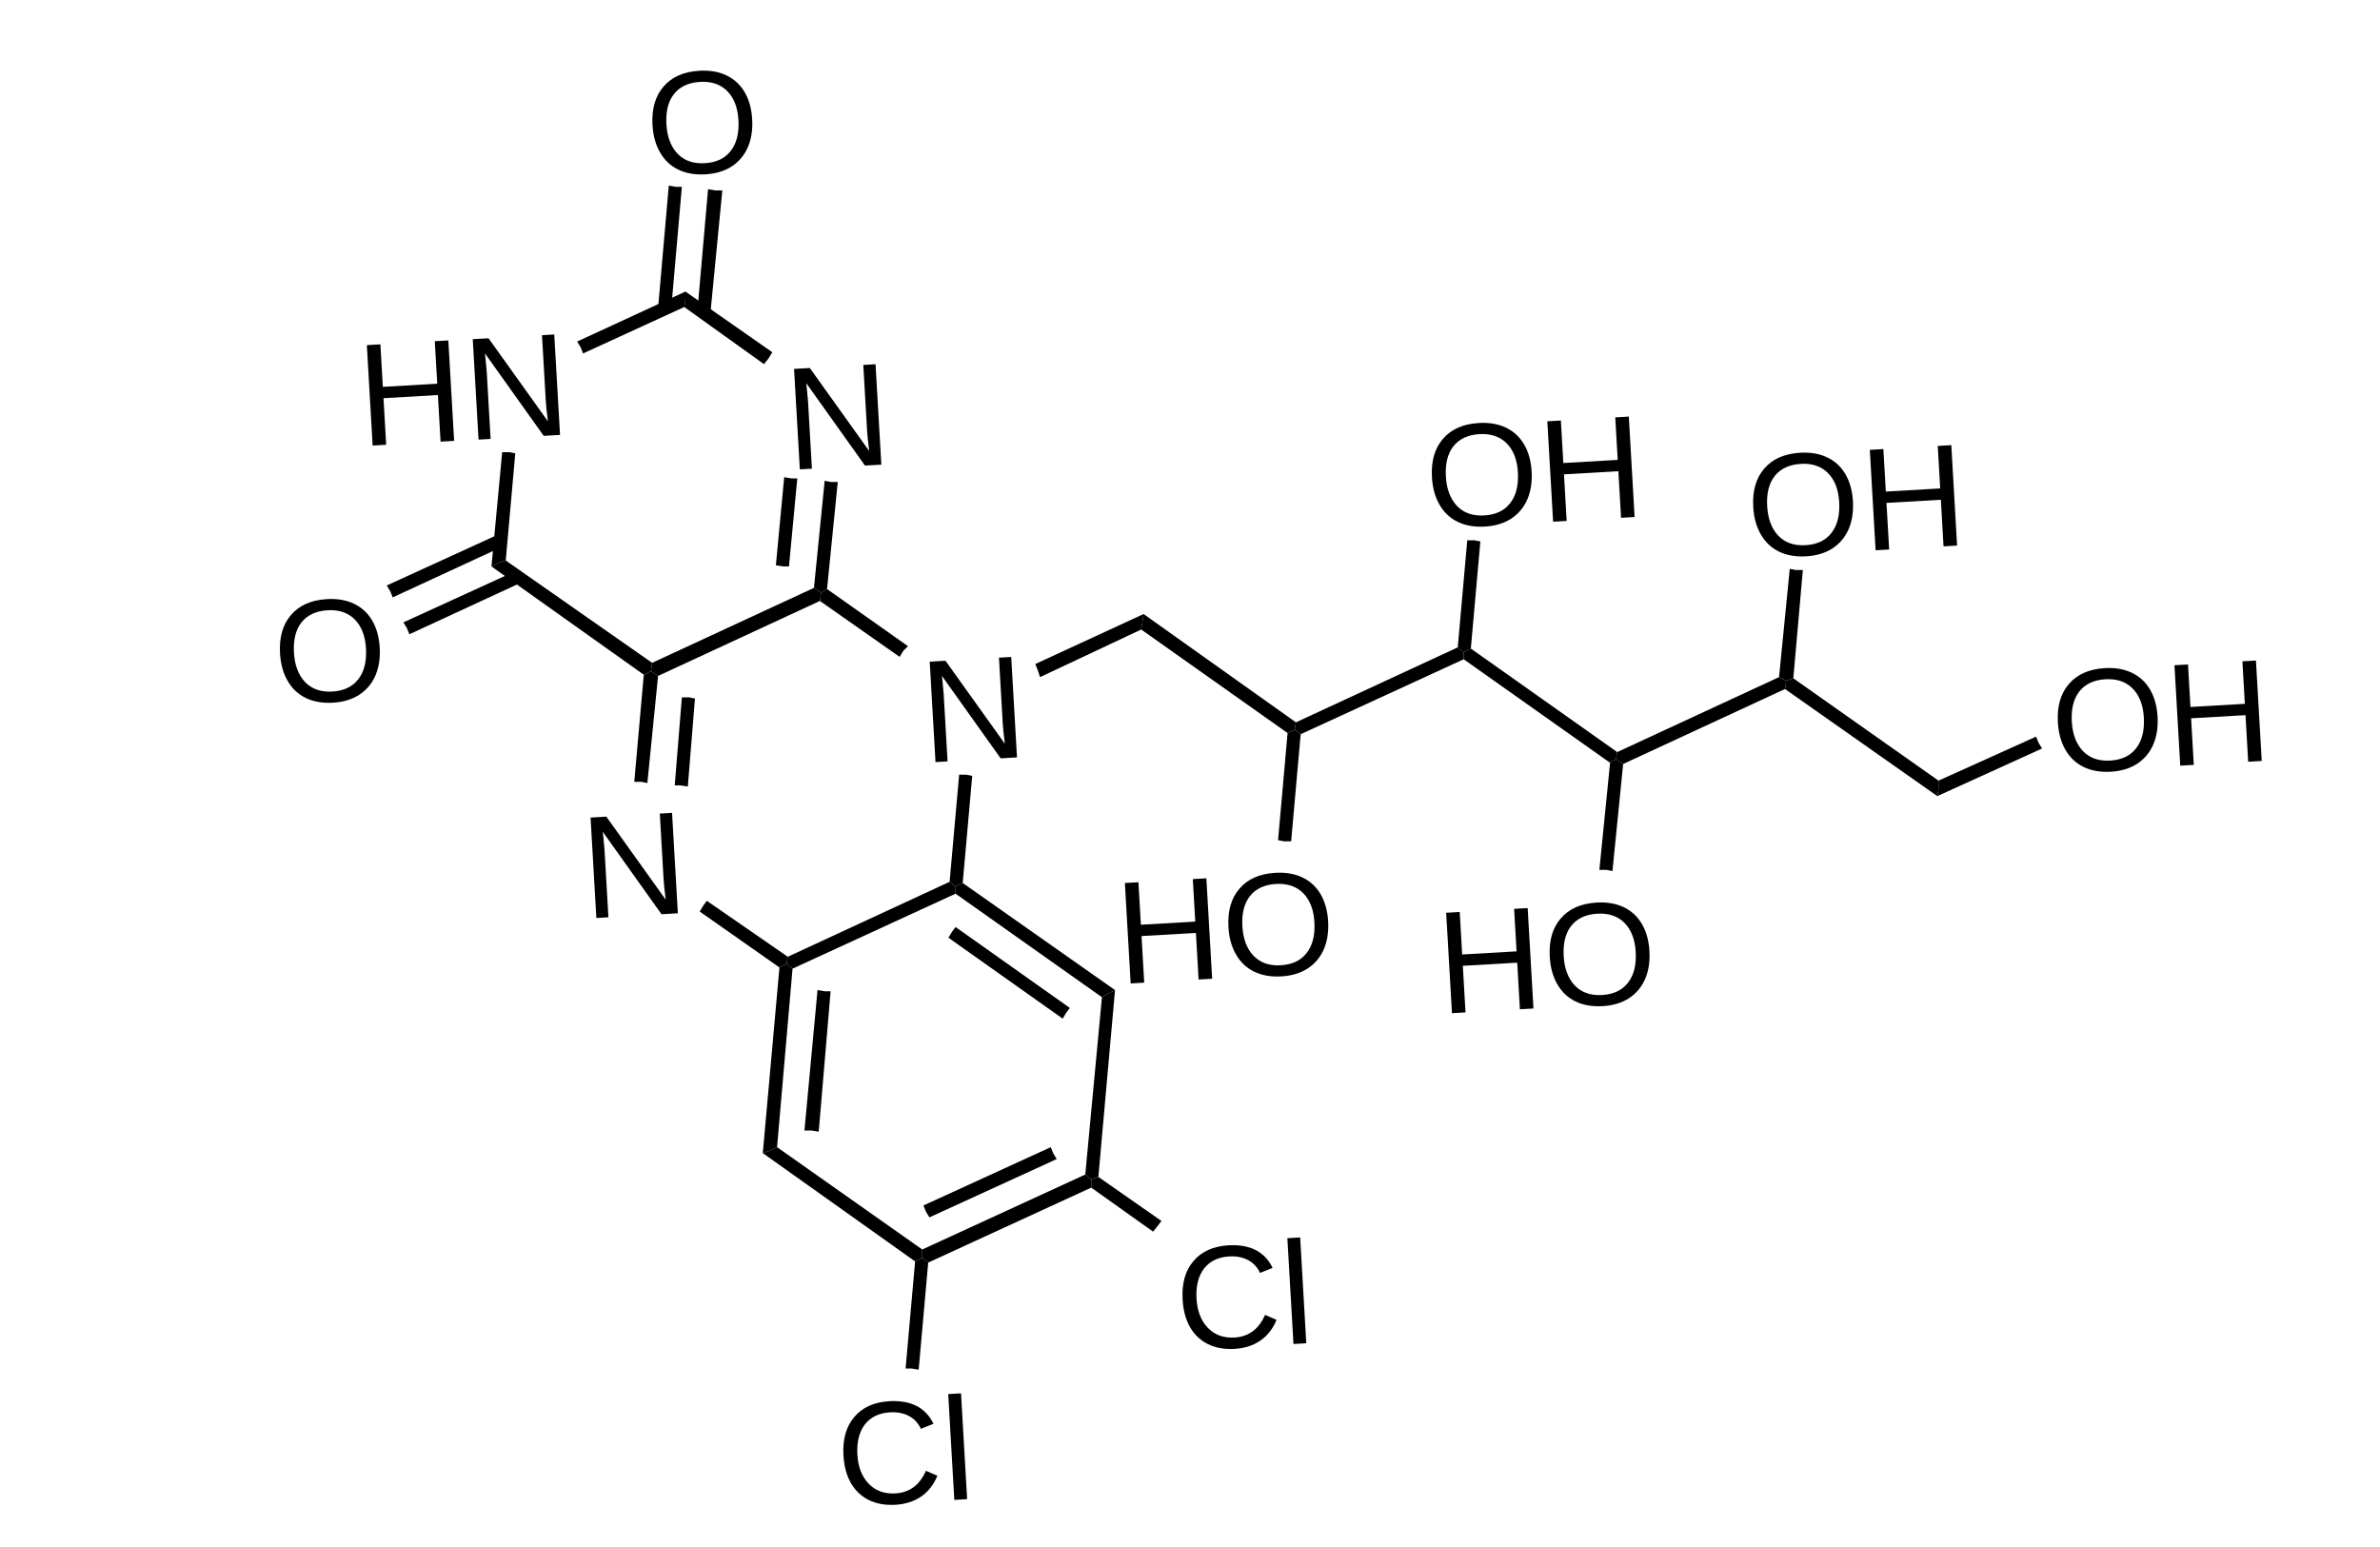
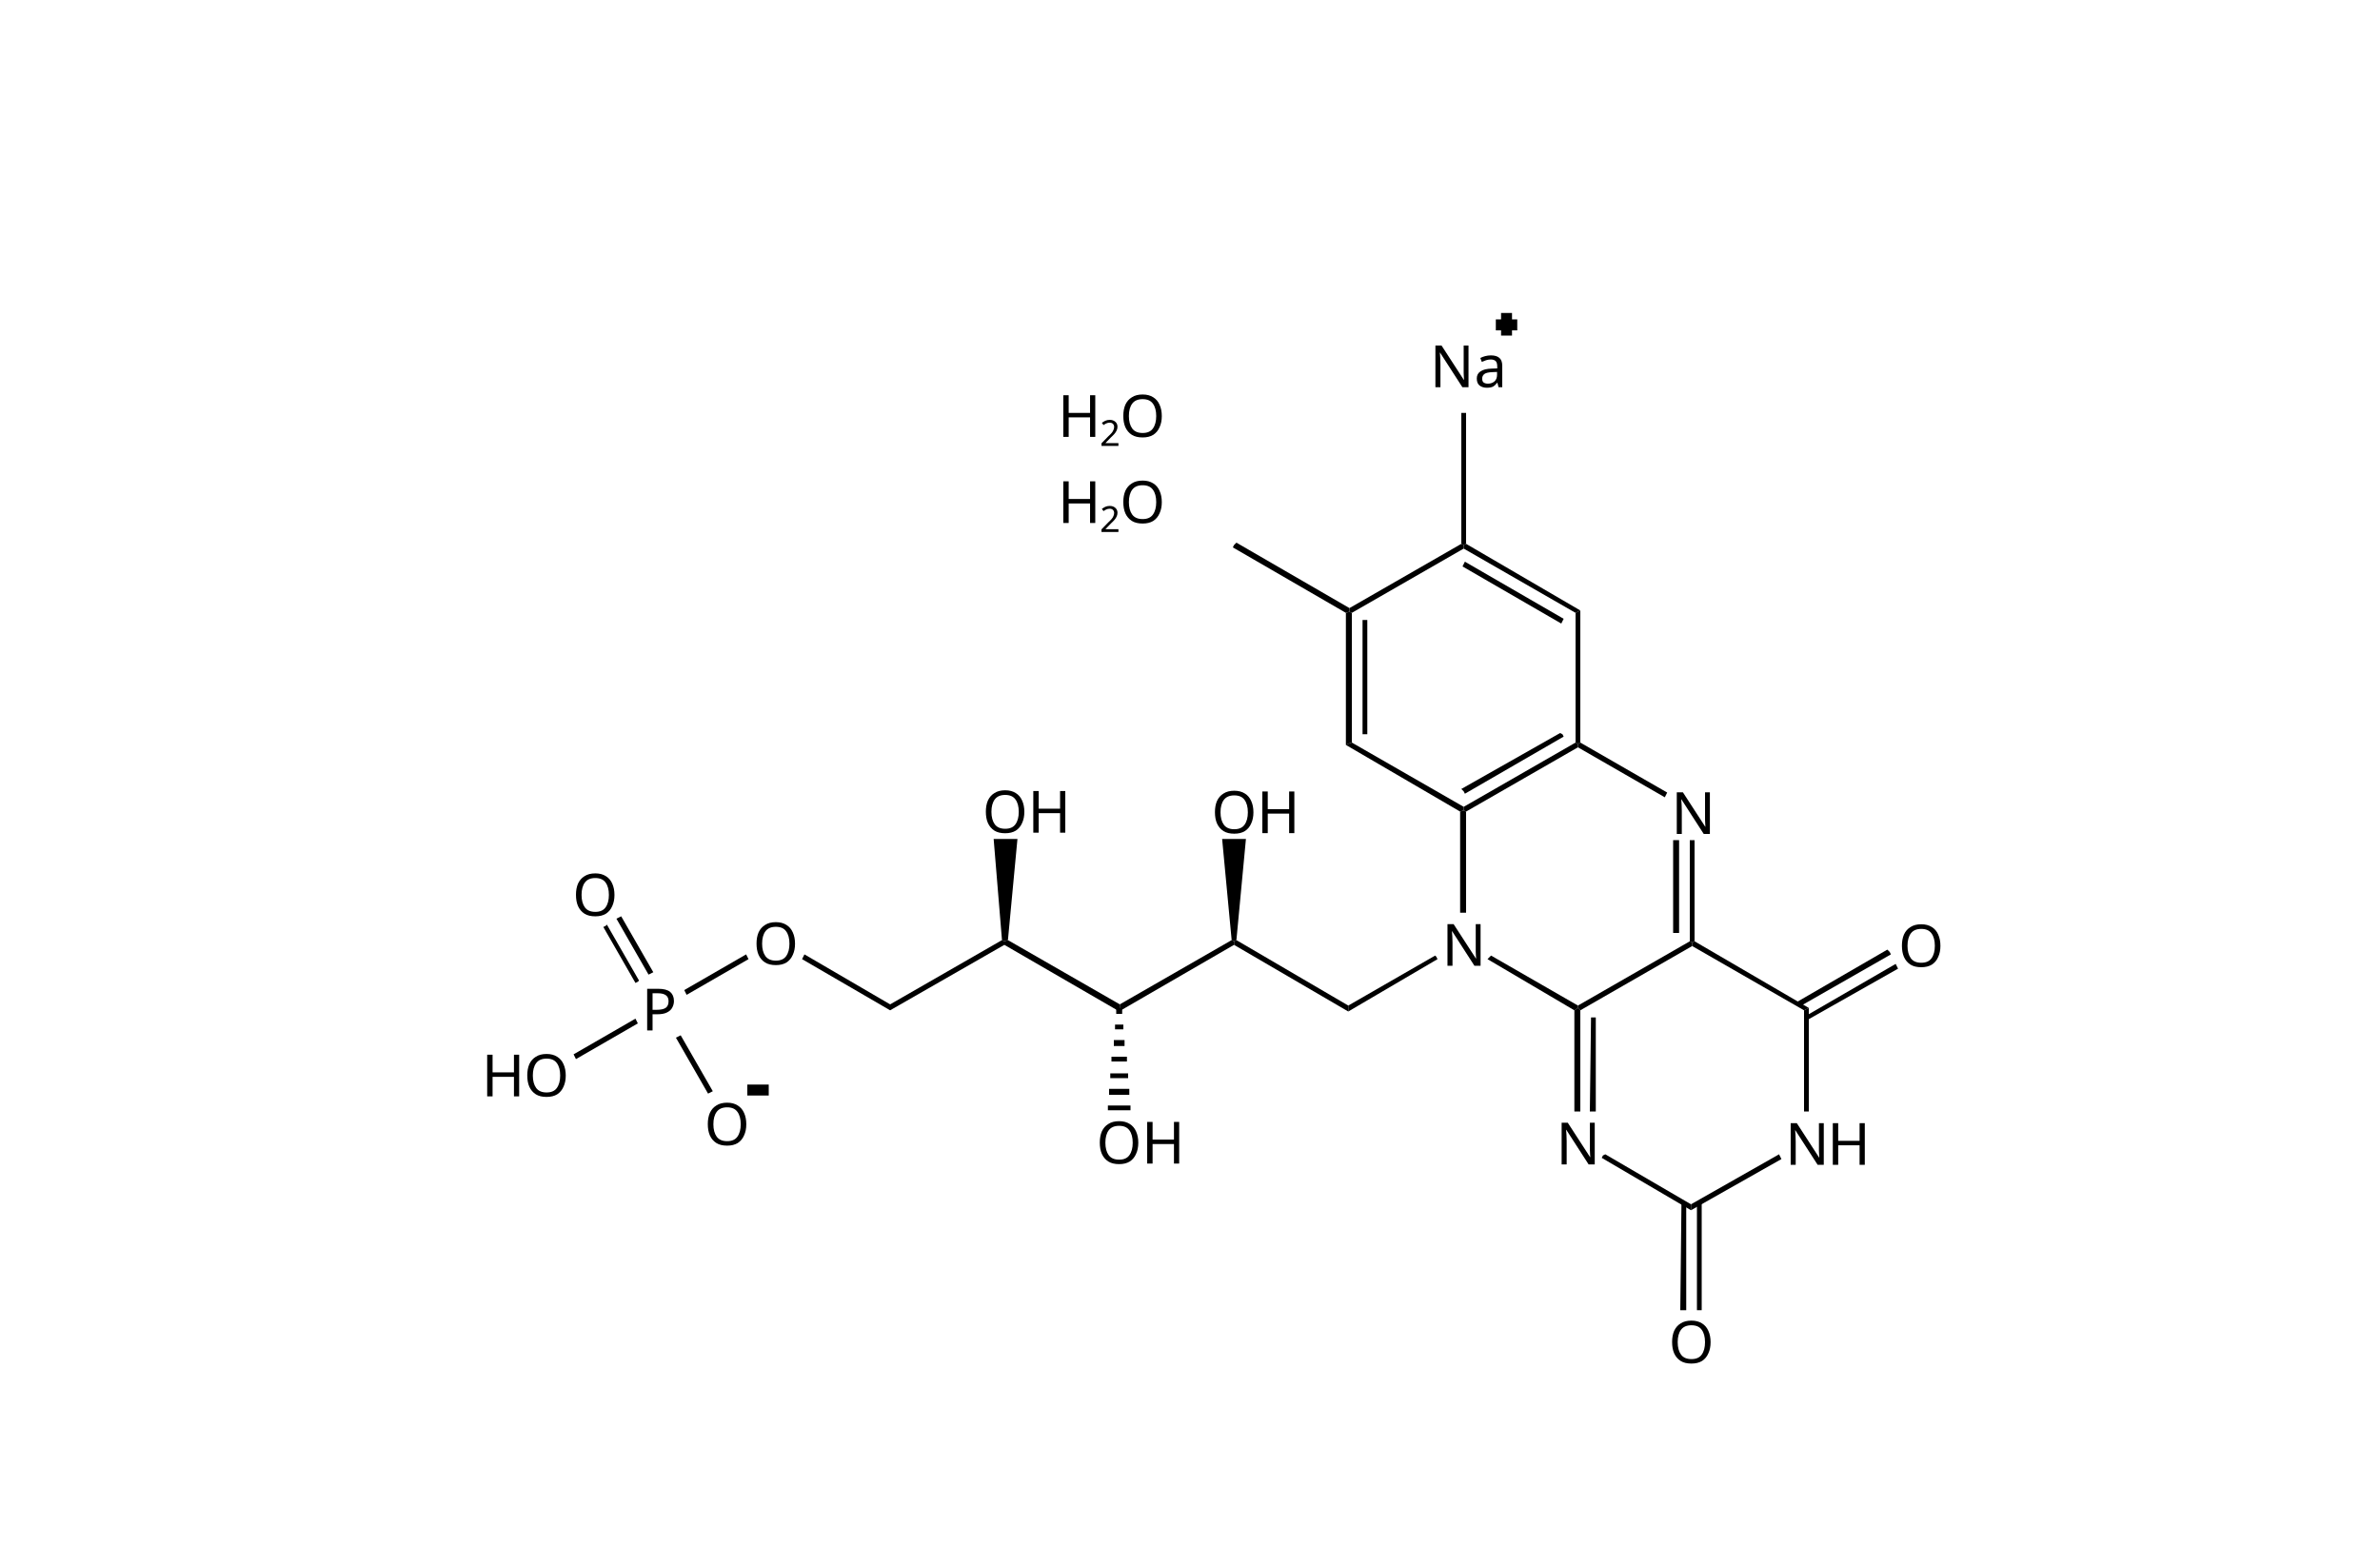
- <svg xmlns="http://www.w3.org/2000/svg" id="_图层_1" data-name="图层 1" version="1.1" viewBox="0 0 200 130">
-   <defs>
-     <style>
-       .cls-1 {
-         stroke-width: 0px;
-       }
- 
-       .cls-1, .cls-2 {
-         fill: #000;
-       }
- 
-       .cls-3, .cls-2 {
-         isolation: isolate;
-       }
- 
-       .cls-2 {
-         font-family: ArialMT, Arial;
-         font-size: 12.3px;
-       }
-     </style>
-   </defs>
-   <polygon class="cls-1" points="64.1 96.9 65.5 81.3 66.1 81 66.6 81.4 65.3 96.4 64.7 96.7 64.1 96.9" />
-   <polygon class="cls-1" points="67.6 95 68.7 83.2 69.3 83.3 69.8 83.3 68.8 95.1 68.2 95 67.6 95" />
-   <polygon class="cls-1" points="66.2 80.4 79.8 74.1 80.3 74.5 80.3 75.1 66.6 81.4 66.1 81 66.2 80.4" />
-   <polygon class="cls-1" points="80.9 74.2 93.7 83.2 93.1 83.5 92.6 83.8 80.3 75.1 80.3 74.5 80.9 74.2" />
-   <polygon class="cls-1" points="80.3 77.9 89.9 84.7 89.6 85.1 89.3 85.6 79.7 78.8 80 78.3 80.3 77.9" />
-   <polygon class="cls-1" points="93.7 83.2 92.3 98.9 91.7 99.1 91.2 98.7 92.6 83.8 93.1 83.5 93.7 83.2" />
-   <polygon class="cls-1" points="91.7 99.8 78 106.1 77.5 105.7 77.5 105 91.2 98.7 91.7 99.1 91.7 99.8" />
-   <polygon class="cls-1" points="88.8 97.4 78.1 102.3 77.8 101.8 77.6 101.3 88.3 96.4 88.5 96.9 88.8 97.4" />
-   <polygon class="cls-1" points="78 106.1 77.2 115.1 76.6 115 76.1 115 76.9 106 77.5 105.7 78 106.1" />
-   <g class="cls-3">
-     <text class="cls-2" transform="translate(70.5 126.6) rotate(-3.3)">
-       <tspan x="0" y="0">Cl</tspan>
-     </text>
-   </g>
-   <polygon class="cls-1" points="76.9 106 64.1 96.9 64.7 96.7 65.3 96.4 77.5 105 77.5 105.7 76.9 106" />
-   <polygon class="cls-1" points="92.3 98.9 97.6 102.6 97.3 103 96.9 103.5 91.7 99.8 91.7 99.1 92.3 98.9" />
-   <g class="cls-3">
-     <text class="cls-2" transform="translate(99 113.5) rotate(-3.3)">
-       <tspan x="0" y="0">Cl</tspan>
-     </text>
-   </g>
-   <polygon class="cls-1" points="79.8 74.1 80.6 65.1 81.2 65.1 81.7 65.2 80.9 74.2 80.3 74.5 79.8 74.1" />
-   <g class="cls-3">
-     <text class="cls-2" transform="translate(77.6 64.1) rotate(-3.3)">
-       <tspan x="0" y="0">N</tspan>
-     </text>
-   </g>
-   <polygon class="cls-1" points="75.6 55.2 68.9 50.5 69 49.8 69.5 49.5 76.3 54.3 75.9 54.7 75.6 55.2" />
-   <polygon class="cls-1" points="65.2 47.5 65.9 40.1 66.5 40.2 67 40.2 66.3 47.6 65.8 47.6 65.2 47.5" />
-   <polygon class="cls-1" points="68.4 49.4 69.3 40.4 69.8 40.5 70.4 40.5 69.5 49.5 69 49.8 68.4 49.4" />
-   <g class="cls-3">
-     <text class="cls-2" transform="translate(66.2 39.5) rotate(-3.3)">
-       <tspan x="0" y="0">N</tspan>
-     </text>
-   </g>
-   <polygon class="cls-1" points="64.2 30.6 57.5 25.8 57.6 25.2 57.6 24.5 64.9 29.6 64.6 30.1 64.2 30.6" />
-   <polygon class="cls-1" points="55.3 25.9 56.2 15.6 56.8 15.7 57.3 15.7 56.4 26 55.8 26 55.3 25.9" />
-   <polygon class="cls-1" points="58.6 26.2 59.5 15.9 60.1 16 60.7 16 59.7 26.3 59.2 26.3 58.6 26.2" />
-   <g class="cls-3">
-     <text class="cls-2" transform="translate(54.5 14.8) rotate(-3.3)">
-       <tspan x="0" y="0">O</tspan>
-     </text>
-   </g>
-   <polygon class="cls-1" points="57.5 25.8 49 29.7 48.8 29.2 48.5 28.7 57.6 24.5 57.6 25.2 57.5 25.8" />
-   <g class="cls-3">
-     <text class="cls-2" transform="translate(30.3 37.5) rotate(-3.3)">
-       <tspan x="0" y="0">H</tspan>
-     </text>
-     <text class="cls-2" transform="translate(39.2 37) rotate(-3.3)">
-       <tspan x="0" y="0">N</tspan>
-     </text>
-   </g>
-   <polygon class="cls-1" points="43.3 38.1 42.5 47.1 41.9 47.3 41.3 47.6 42.2 38 42.8 38 43.3 38.1" />
-   <polygon class="cls-1" points="43.7 49 34.4 53.3 34.2 52.8 33.9 52.3 43.3 48 43.5 48.5 43.7 49" />
-   <polygon class="cls-1" points="42.3 45.9 33 50.2 32.8 49.7 32.5 49.2 41.9 44.9 42.1 45.4 42.3 45.9" />
-   <g class="cls-3">
-     <text class="cls-2" transform="translate(23.2 59.2) rotate(-3.3)">
-       <tspan x="0" y="0">O</tspan>
-     </text>
-   </g>
-   <polygon class="cls-1" points="42.5 47.1 54.8 55.7 54.7 56.4 54.1 56.7 41.3 47.6 41.9 47.3 42.5 47.1" />
-   <polygon class="cls-1" points="58.4 58.7 57.8 66.1 57.2 66 56.7 66 57.3 58.6 57.9 58.6 58.4 58.7" />
-   <polygon class="cls-1" points="55.3 56.8 54.4 65.8 53.9 65.7 53.3 65.7 54.1 56.7 54.7 56.4 55.3 56.8" />
-   <g class="cls-3">
-     <text class="cls-2" transform="translate(49.1 77.2) rotate(-3.3)">
-       <tspan x="0" y="0">N</tspan>
-     </text>
-   </g>
-   <polygon class="cls-1" points="59.4 75.7 66.2 80.4 66.1 81 65.5 81.3 58.8 76.6 59.1 76.1 59.4 75.7" />
-   <polygon class="cls-1" points="54.8 55.7 68.4 49.4 69 49.8 68.9 50.5 55.3 56.8 54.7 56.4 54.8 55.7" />
-   <polygon class="cls-1" points="87 55.8 96.1 51.6 96 52.3 95.9 52.9 87.4 56.9 87.2 56.3 87 55.8" />
-   <polygon class="cls-1" points="96.1 51.6 108.9 60.7 108.8 61.3 108.2 61.6 95.9 52.9 96 52.3 96.1 51.6" />
-   <polygon class="cls-1" points="108.9 60.7 122.5 54.4 123 54.8 123 55.4 109.3 61.7 108.8 61.3 108.9 60.7" />
-   <polygon class="cls-1" points="123.6 54.5 135.9 63.2 135.8 63.8 135.3 64.1 123 55.4 123 54.8 123.6 54.5" />
-   <polygon class="cls-1" points="135.9 63.2 149.5 56.9 150.1 57.2 150 57.9 136.4 64.2 135.8 63.8 135.9 63.2" />
-   <polygon class="cls-1" points="150.7 57 162.9 65.6 162.9 66.3 162.8 66.9 150 57.9 150.1 57.2 150.7 57" />
-   <polygon class="cls-1" points="162.9 65.6 171.1 61.9 171.3 62.4 171.6 62.9 162.8 66.9 162.9 66.3 162.9 65.6" />
-   <g class="cls-3">
-     <text class="cls-2" transform="translate(172.6 65) rotate(-3.3)">
-       <tspan x="0" y="0">O</tspan>
-     </text>
-     <text class="cls-2" transform="translate(182.2 64.4) rotate(-3.3)">
-       <tspan x="0" y="0">H</tspan>
-     </text>
-   </g>
-   <polygon class="cls-1" points="149.5 56.9 150.4 47.8 150.9 47.9 151.5 47.9 150.7 57 150.1 57.2 149.5 56.9" />
-   <g class="cls-3">
-     <text class="cls-2" transform="translate(147 46.9) rotate(-3.3)">
-       <tspan x="0" y="0">O</tspan>
-     </text>
-     <text class="cls-2" transform="translate(156.6 46.3) rotate(-3.3)">
-       <tspan x="0" y="0">H</tspan>
-     </text>
-   </g>
-   <polygon class="cls-1" points="136.4 64.2 135.5 73.2 135 73.1 134.4 73.1 135.3 64.1 135.8 63.8 136.4 64.2" />
-   <g class="cls-3">
-     <text class="cls-2" transform="translate(121 85.2) rotate(-3.3)">
-       <tspan x="0" y="0">H</tspan>
-     </text>
-     <text class="cls-2" transform="translate(129.9 84.7) rotate(-3.3)">
-       <tspan x="0" y="0">O</tspan>
-     </text>
-   </g>
-   <polygon class="cls-1" points="122.5 54.4 123.3 45.4 123.9 45.4 124.4 45.5 123.6 54.5 123 54.8 122.5 54.4" />
-   <g class="cls-3">
-     <text class="cls-2" transform="translate(120 44.4) rotate(-3.3)">
-       <tspan x="0" y="0">O</tspan>
-     </text>
-     <text class="cls-2" transform="translate(129.5 43.9) rotate(-3.3)">
-       <tspan x="0" y="0">H</tspan>
-     </text>
-   </g>
-   <polygon class="cls-1" points="109.3 61.7 108.5 70.7 107.9 70.7 107.4 70.6 108.2 61.6 108.8 61.3 109.3 61.7" />
-   <g class="cls-3">
-     <text class="cls-2" transform="translate(94 82.7) rotate(-3.3)">
-       <tspan x="0" y="0">H</tspan>
-     </text>
-     <text class="cls-2" transform="translate(102.9 82.2) rotate(-3.3)">
-       <tspan x="0" y="0">O</tspan>
-     </text>
+ <svg xmlns="http://www.w3.org/2000/svg" version="1.1" id="图层_1" x="0px" y="0px" viewBox="0 0 200 130" style="enable-background:new 0 0 200 130;" xml:space="preserve">
+   <style type="text/css">
+ 	.st0{font-family:'ArialMT';}
+ 	.st1{font-size:4.902px;}
+ 	.st2{fill:none;stroke:#000000;stroke-width:0.92;stroke-miterlimit:3.89;}
+ 	.st3{font-size:3.016px;}
+ </style>
+   <g>
+     <polygon points="123.2,34.7 123.2,45.7 123,45.8 122.8,45.7 122.8,34.7 123,34.7  " />
+     <polygon points="123.2,45.7 132.8,51.3 132.6,51.4 132.4,51.5 123,46.1 123,45.8  " />
+     <polygon points="123.1,47.2 131.4,52 131.3,52.2 131.2,52.4 122.9,47.6 123,47.4  " />
+     <polygon points="132.8,51.3 132.8,62.4 132.6,62.5 132.4,62.4 132.4,51.5 132.6,51.4  " />
+     <polygon points="132.6,62.8 123.2,68.2 123,68.1 123,67.8 132.4,62.4 132.6,62.5  " />
+     <polygon points="131.4,61.9 123.1,66.7 123,66.5 122.8,66.3 131.1,61.6 131.3,61.7  " />
+     <polygon points="122.7,68.2 113.1,62.6 113.3,62.5 113.6,62.4 123,67.8 123,68.1  " />
+     <polygon points="113.1,62.6 113.1,51.5 113.4,51.4 113.6,51.5 113.6,62.4 113.3,62.5  " />
+     <polygon points="114.5,61.7 114.5,52.1 114.7,52.1 114.9,52.1 114.9,61.7 114.7,61.7  " />
+     <polygon points="113.1,51.5 103.6,46 103.7,45.8 103.9,45.6 113.4,51.1 113.4,51.4  " />
+     <polygon points="113.4,51.1 122.8,45.7 123,45.8 123,46.1 113.6,51.5 113.4,51.4  " />
+     <polygon points="123.2,68.2 123.2,76.7 122.9,76.7 122.7,76.7 122.7,68.2 123,68.1  " />
+     <g>
+       <text transform="matrix(1 0 0 1 121.1677 81.1587)" class="st0 st1">N</text>
+     </g>
+     <polygon points="125.3,80.3 132.6,84.5 132.6,84.7 132.3,84.9 125,80.6 125.1,80.5  " />
+     <polygon points="134.1,85.5 134.1,93.4 133.9,93.4 133.6,93.4 133.7,85.5 133.9,85.5  " />
+     <polygon points="132.8,84.9 132.8,93.4 132.5,93.4 132.3,93.4 132.3,84.9 132.6,84.7  " />
+     <g>
+       <text transform="matrix(1 0 0 1 130.7615 97.8481)" class="st0 st1">N</text>
+     </g>
+     <polygon points="134.9,97 142.1,101.2 142.1,101.4 142.1,101.7 134.6,97.3 134.7,97.1  " />
+     <polygon points="143,101.1 143,110.1 142.8,110.1 142.6,110.1 142.6,101.1 142.8,101.1  " />
+     <polygon points="141.7,101.1 141.7,110.1 141.5,110.1 141.2,110.1 141.3,101 141.5,101.1  " />
+     <g>
+       <text transform="matrix(1 0 0 1 140.2166 114.5385)" class="st0 st1">O</text>
+     </g>
+     <polygon points="142.1,101.2 149.5,97 149.6,97.2 149.7,97.4 142.1,101.7 142.1,101.4  " />
+     <g>
+       <text transform="matrix(1 0 0 1 150.0085 97.8833)" class="st0 st1">N</text>
+       <text transform="matrix(1 0 0 1 153.5486 97.8833)" class="st0 st1">H</text>
+     </g>
+     <polygon points="151.6,93.4 151.6,84.9 151.8,84.8 152,84.7 152,93.4 151.8,93.4  " />
+     <polygon points="151,84.2 158.6,79.8 158.8,80 158.9,80.2 151.2,84.6 151.1,84.4  " />
+     <polygon points="151.7,85.4 159.3,81 159.4,81.2 159.5,81.4 151.9,85.7 151.8,85.6  " />
+     <g>
+       <text transform="matrix(1 0 0 1 159.5291 81.2319)" class="st0 st1">O</text>
+     </g>
+     <polygon points="151.6,84.9 142.2,79.5 142.2,79.2 142.4,79.1 152,84.7 151.8,84.8  " />
+     <polygon points="140.6,78.4 140.6,70.6 140.9,70.6 141.1,70.6 141.1,78.4 140.9,78.4  " />
+     <polygon points="142,79.1 142,70.6 142.2,70.6 142.4,70.6 142.4,79.1 142.2,79.2  " />
+     <g>
+       <text transform="matrix(1 0 0 1 140.4373 70.0815)" class="st0 st1">N</text>
+     </g>
+     <polygon points="139.9,67 132.6,62.8 132.6,62.5 132.8,62.4 140.1,66.6 140,66.8  " />
+     <polygon points="142.2,79.5 132.8,84.9 132.6,84.7 132.6,84.5 142,79.1 142.2,79.2  " />
+     <polygon points="120.8,80.6 113.3,85 113.3,84.7 113.3,84.5 120.6,80.3 120.7,80.4  " />
+     <polygon points="113.3,85 103.7,79.4 103.7,79.1 103.9,79 113.3,84.5 113.3,84.7  " />
+     <polygon points="103.7,79.4 94.2,84.9 94.1,84.7 94.1,84.4 103.5,79 103.7,79.1  " />
+     <polygon points="93.9,84.9 84.4,79.4 84.4,79.1 84.7,79 94.1,84.4 94.1,84.7  " />
+     <polygon points="84.4,79.4 74.8,84.9 74.8,84.6 74.8,84.4 84.2,79 84.4,79.1  " />
+     <polygon points="74.8,84.9 67.4,80.6 67.5,80.4 67.6,80.2 74.8,84.4 74.8,84.6  " />
+     <g>
+       <text transform="matrix(1 0 0 1 63.2776 81.0542)" class="st0 st1">O</text>
+     </g>
+     <polygon points="62.9,80.6 57.7,83.6 57.6,83.4 57.5,83.2 62.7,80.2 62.8,80.4  " />
+     <g>
+       <text transform="matrix(1 0 0 1 53.9153 86.5923)" class="st0 st1">P</text>
+     </g>
+     <polygon points="53.4,82.6 50.7,77.9 50.9,77.8 51,77.7 53.7,82.4 53.6,82.5  " />
+     <polygon points="54.5,81.9 51.8,77.2 52,77.1 52.2,77 54.9,81.7 54.7,81.8  " />
+     <g>
+       <text transform="matrix(1 0 0 1 48.1047 76.9555)" class="st0 st1">O</text>
+     </g>
+     <polygon points="53.6,86 48.4,89 48.3,88.8 48.2,88.6 53.4,85.6 53.5,85.8  " />
+     <g>
+       <text transform="matrix(1 0 0 1 40.4709 92.1313)" class="st0 st1">H</text>
+       <text transform="matrix(1 0 0 1 44.011 92.1313)" class="st0 st1">O</text>
+     </g>
+     <polygon points="57.2,87 59.9,91.7 59.7,91.8 59.5,91.9 56.8,87.2 57,87.1  " />
+     <g>
+       <text transform="matrix(1 0 0 1 59.1829 96.2251)" class="st0 st1">O</text>
+     </g>
+     <line class="st2" x1="62.8" y1="91.6" x2="64.6" y2="91.6" />
+     <polygon points="84.2,79 83.5,70.5 84.4,70.5 85.5,70.5 84.7,79 84.4,79.1  " />
+     <g>
+       <text transform="matrix(1 0 0 1 82.5481 69.9731)" class="st0 st1">O</text>
+       <text transform="matrix(1 0 0 1 86.3635 69.9731)" class="st0 st1">H</text>
+     </g>
+     <polygon points="93.8,84.7 94.3,84.7 94.3,84.9 94.3,85.2 93.8,85.2 93.8,84.9  " />
+     <polygon points="93.7,86.1 94.4,86.1 94.4,86.3 94.4,86.5 93.7,86.5 93.7,86.3  " />
+     <polygon points="93.6,87.4 94.5,87.4 94.5,87.7 94.5,87.9 93.6,87.9 93.6,87.7  " />
+     <polygon points="93.4,88.8 94.7,88.8 94.7,89 94.7,89.2 93.4,89.2 93.4,89  " />
+     <polygon points="93.3,90.2 94.8,90.2 94.8,90.4 94.8,90.6 93.3,90.6 93.3,90.4  " />
+     <polygon points="93.2,91.5 94.9,91.5 94.9,91.7 94.9,92 93.2,92 93.2,91.7  " />
+     <polygon points="93.1,92.9 95,92.9 95,93.1 95,93.3 93.1,93.3 93.1,93.1  " />
+     <g>
+       <text transform="matrix(1 0 0 1 92.1233 97.7788)" class="st0 st1">O</text>
+       <text transform="matrix(1 0 0 1 95.9338 97.7788)" class="st0 st1">H</text>
+     </g>
+     <polygon points="103.5,79 102.7,70.5 103.7,70.5 104.7,70.5 103.9,79 103.7,79.1  " />
+     <g>
+       <text transform="matrix(1 0 0 1 101.7991 70.0112)" class="st0 st1">O</text>
+       <text transform="matrix(1 0 0 1 105.6116 70.0112)" class="st0 st1">H</text>
+     </g>
+     <g>
+       <text transform="matrix(1 0 0 1 88.8831 43.9477)" class="st0 st1">H</text>
+       <text transform="matrix(1 0 0 1 92.4221 44.7016)" class="st0 st3">2</text>
+       <text transform="matrix(1 0 0 1 94.0989 43.9477)" class="st0 st1">O</text>
+     </g>
+     <g>
+       <text transform="matrix(1 0 0 1 88.8831 36.7133)" class="st0 st1">H</text>
+       <text transform="matrix(1 0 0 1 92.4221 37.4702)" class="st0 st3">2</text>
+       <text transform="matrix(1 0 0 1 94.0989 36.7133)" class="st0 st1">O</text>
+     </g>
+     <g>
+       <text transform="matrix(1 0 0 1 120.1541 32.5366)" class="st0 st1">Na</text>
+     </g>
+     <line class="st2" x1="125.7" y1="27.3" x2="127.5" y2="27.3" />
+     <line class="st2" x1="126.6" y1="26.3" x2="126.6" y2="28.2" />
  </g>
</svg>
